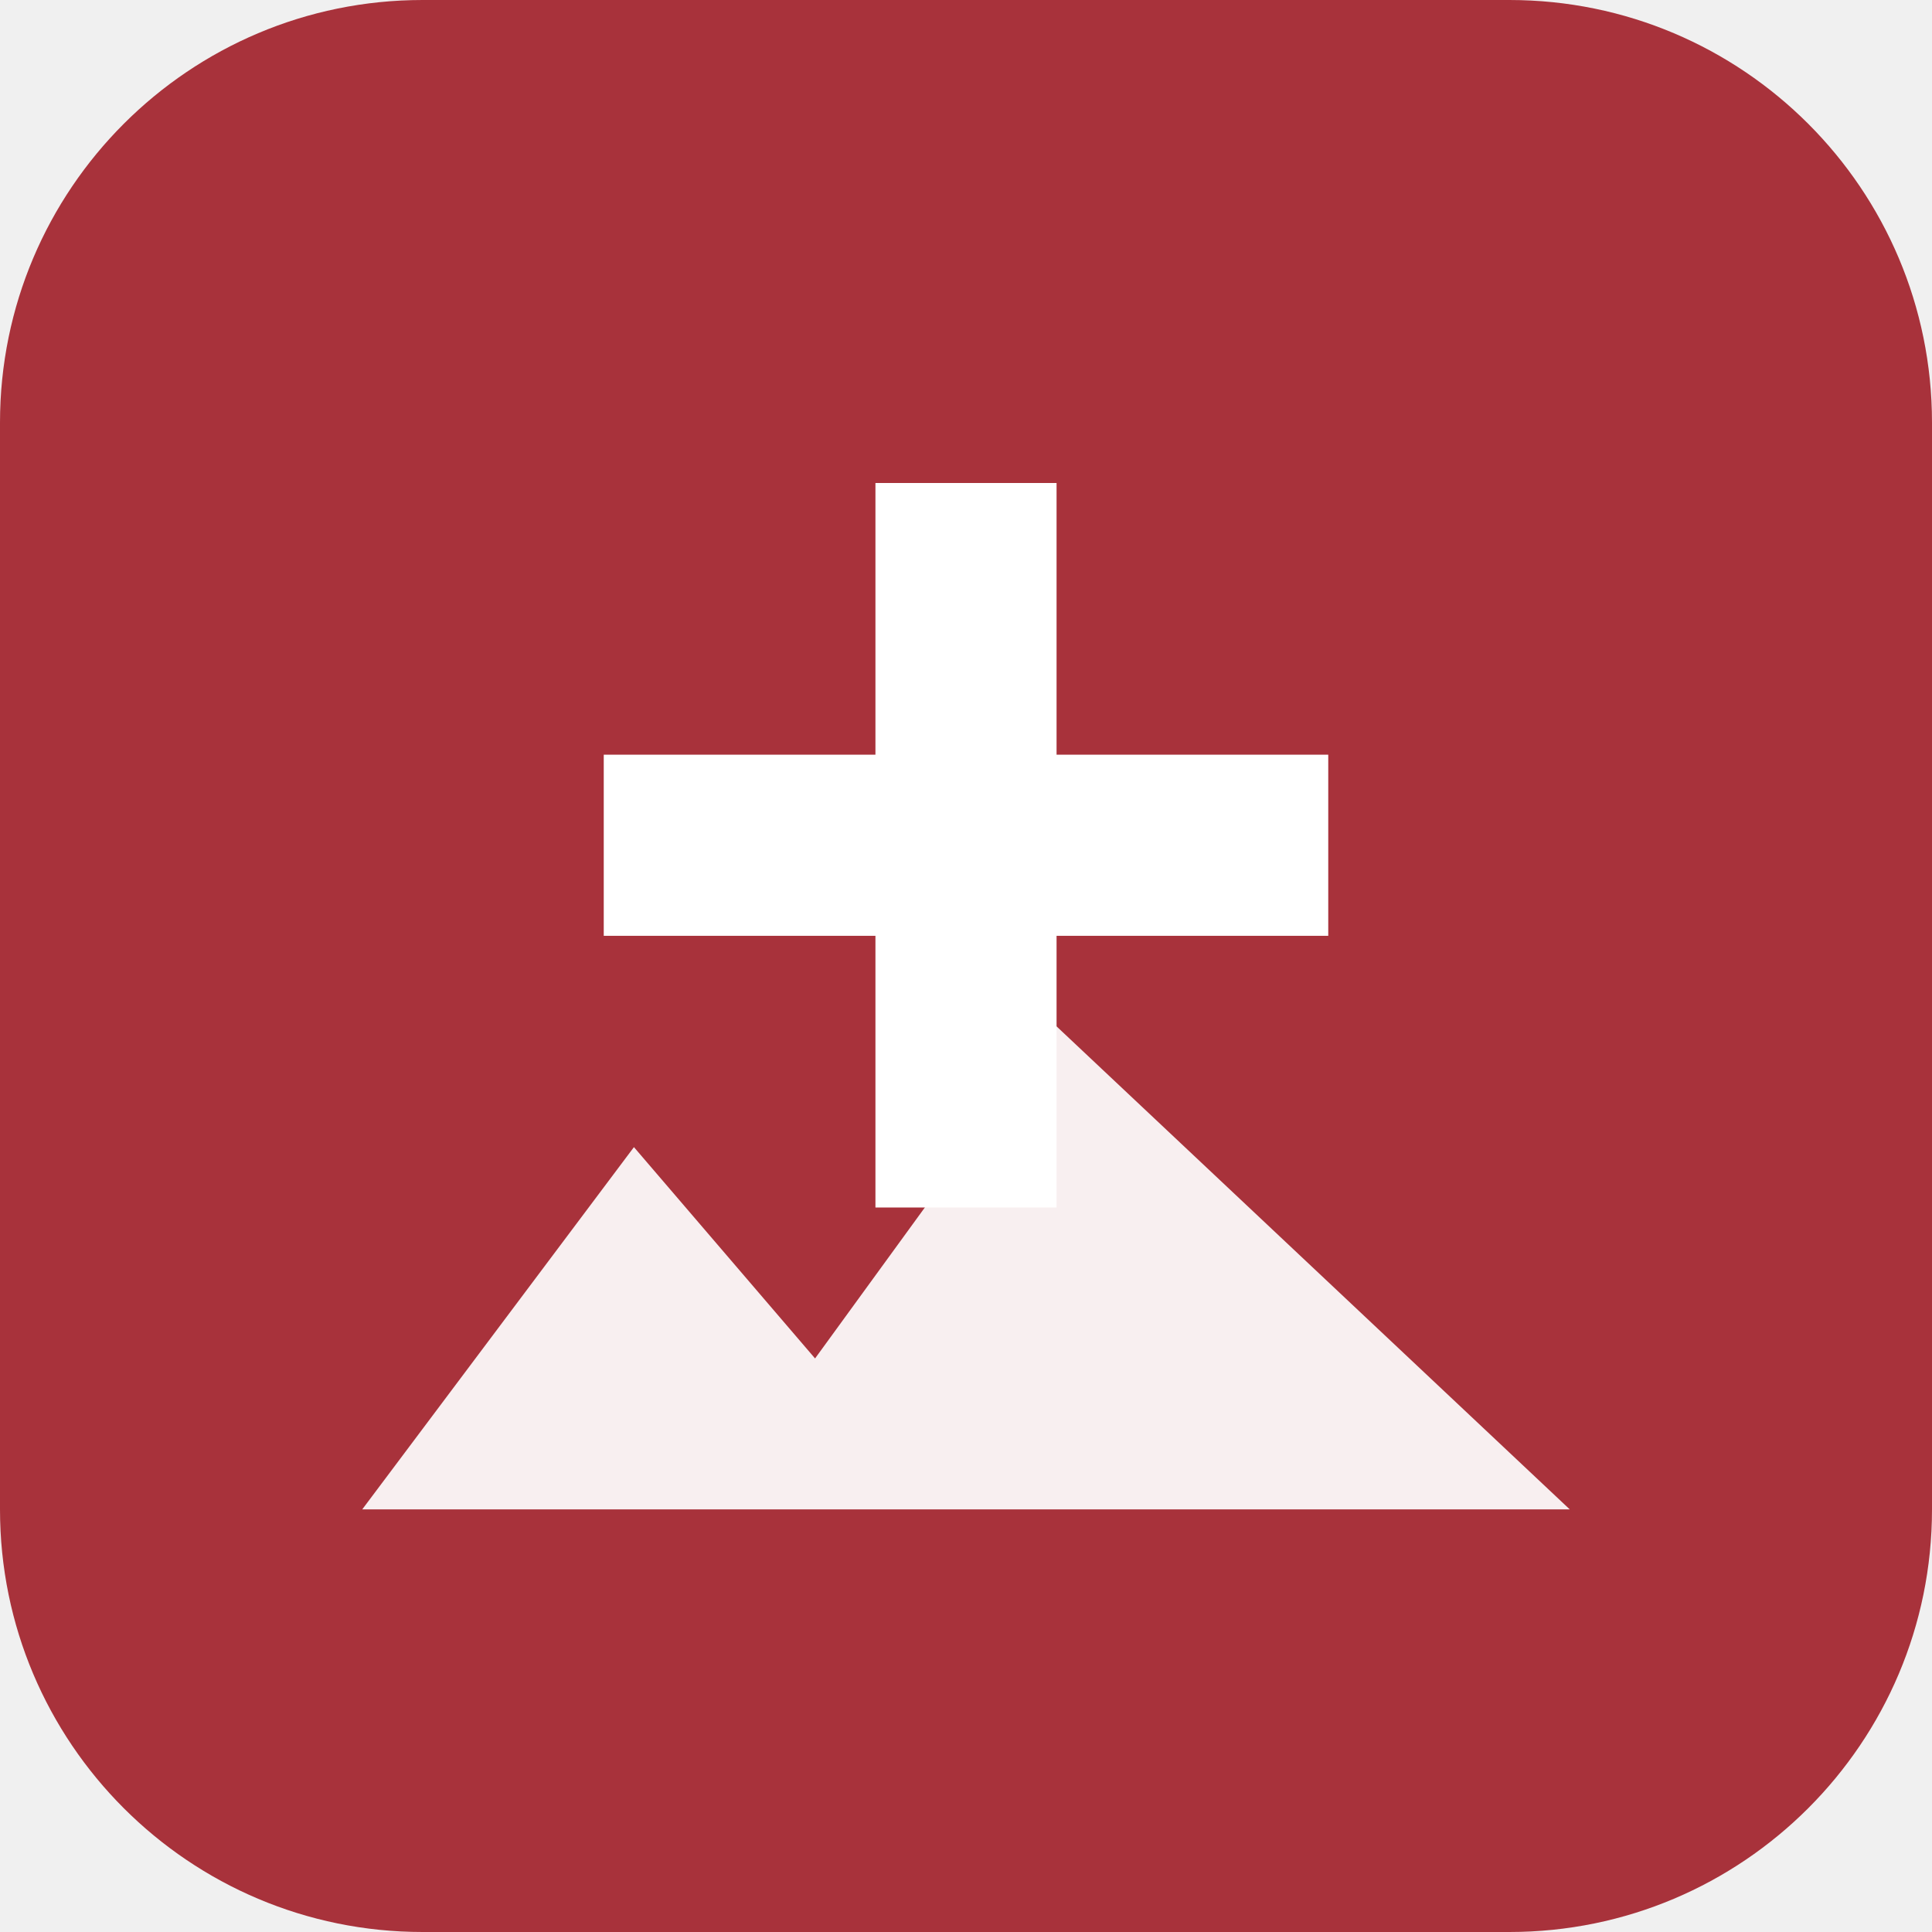
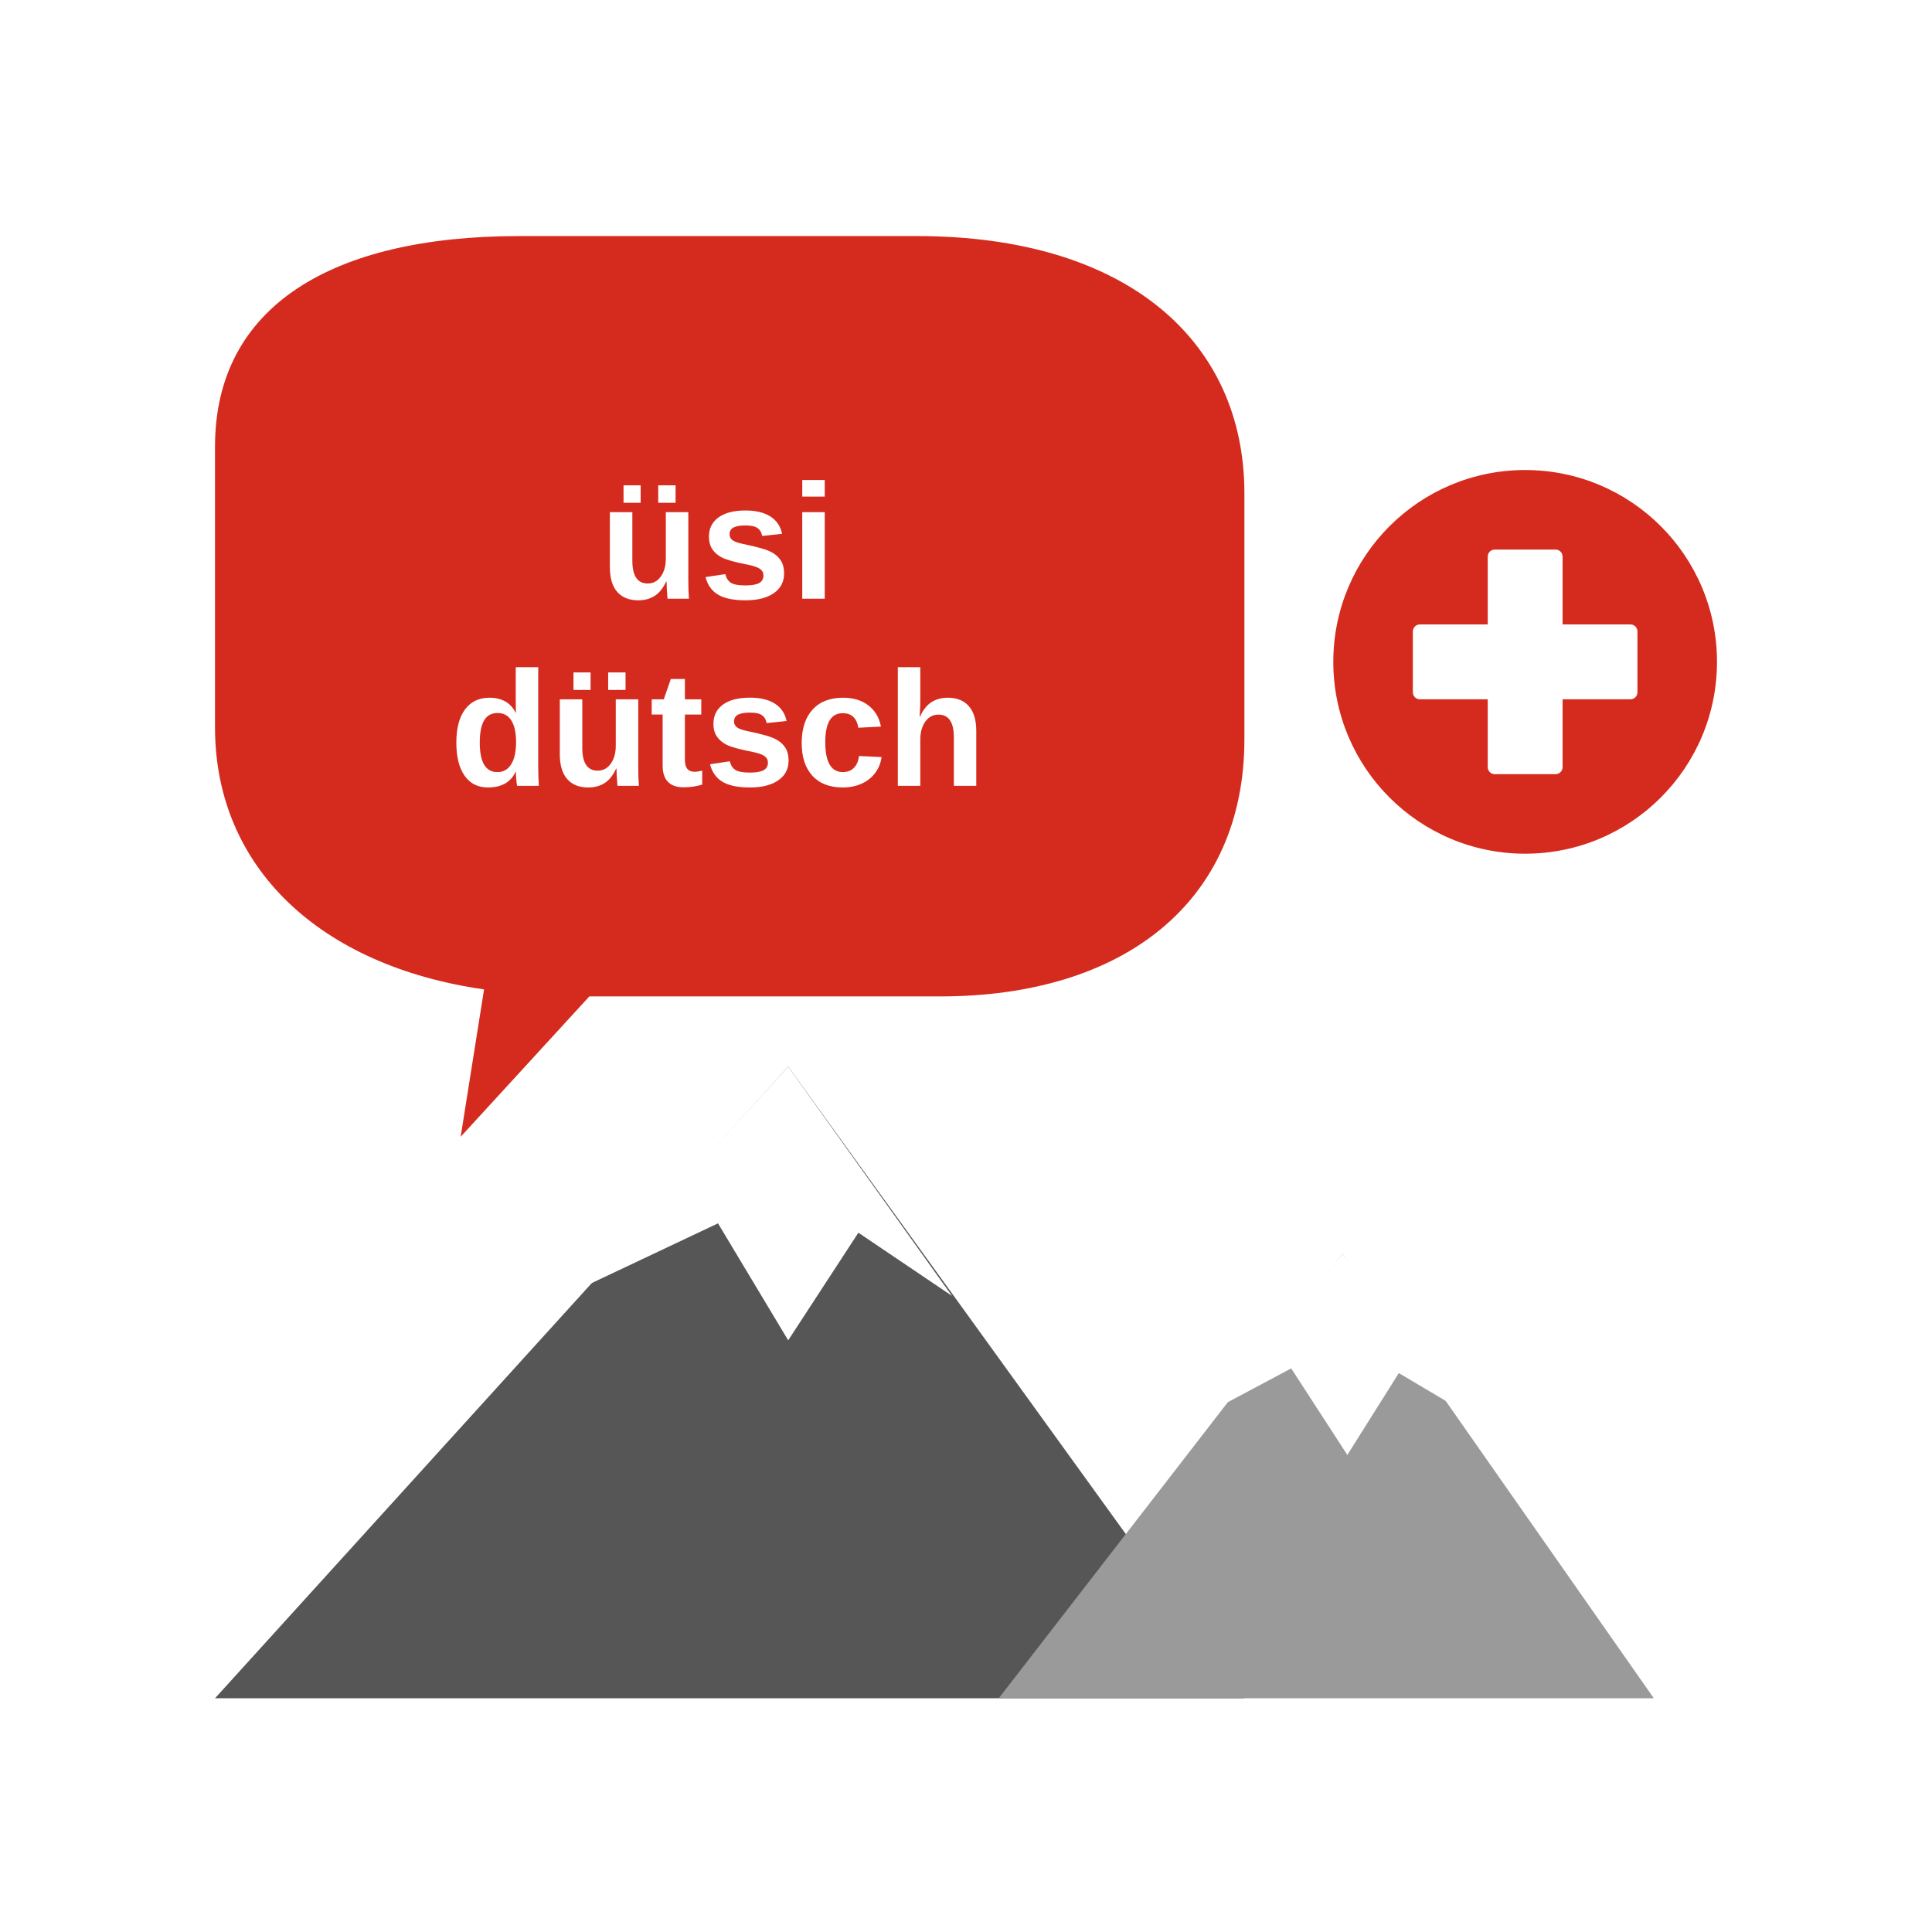
- <svg xmlns="http://www.w3.org/2000/svg" viewBox="0 0 512 512">
-   <rect width="512" height="512" rx="112" fill="#a8323b" />
-   <path d="M232 128h48v72h72v48h-72v72h-48v-72h-72v-48h72z" fill="#fff" />
-   <path d="M96 400l72-96 48 56 64-88 136 128z" fill="#fff" opacity=".92" />
+ <svg xmlns="http://www.w3.org/2000/svg" viewBox="0 0 1024 1024" width="1024" height="1024">
+   <rect width="1024" height="1024" fill="#ffffff" />
+   <g transform="translate(512,512) scale(1.24) translate(-581,-462)">
+     <path d="M260 240            C260 180 310 150 390 150            H560            C650 150 700 195 700 260            V365            C700 435 648 475 570 475            H420            L365 535            L375 472            C305 462 260 420 260 360            Z" fill="#d52b1e" />
+     <text x="475" y="305" text-anchor="middle" font-family="Arial, Helvetica, sans-serif" font-size="70" font-weight="700" fill="#ffffff">
+     üsi
+   </text>
+     <text x="475" y="385" text-anchor="middle" font-family="Arial, Helvetica, sans-serif" font-size="70" font-weight="700" fill="#ffffff">
+     dütsch
+   </text>
+     <circle cx="820" cy="332" r="82" fill="#d52b1e" />
+     <rect x="804" y="284" width="32" height="96" rx="3" fill="#ffffff" />
+     <rect x="772" y="316" width="96" height="32" rx="3" fill="#ffffff" />
+     <path d="M260 775 L505 505 L700 775 Z" fill="#565656" />
+     <path d="M595 775 L742 585 L875 775 Z" fill="#9a9a9a" />
+     <path d="M420 598 L505 505 L575 603            L535 576 L505 622 L475 572 Z" fill="#ffffff" />
+     <path d="M690 650 L742 585 L793 652            L766 636 L744 671 L720 634 Z" fill="#ffffff" />
+   </g>
</svg>
